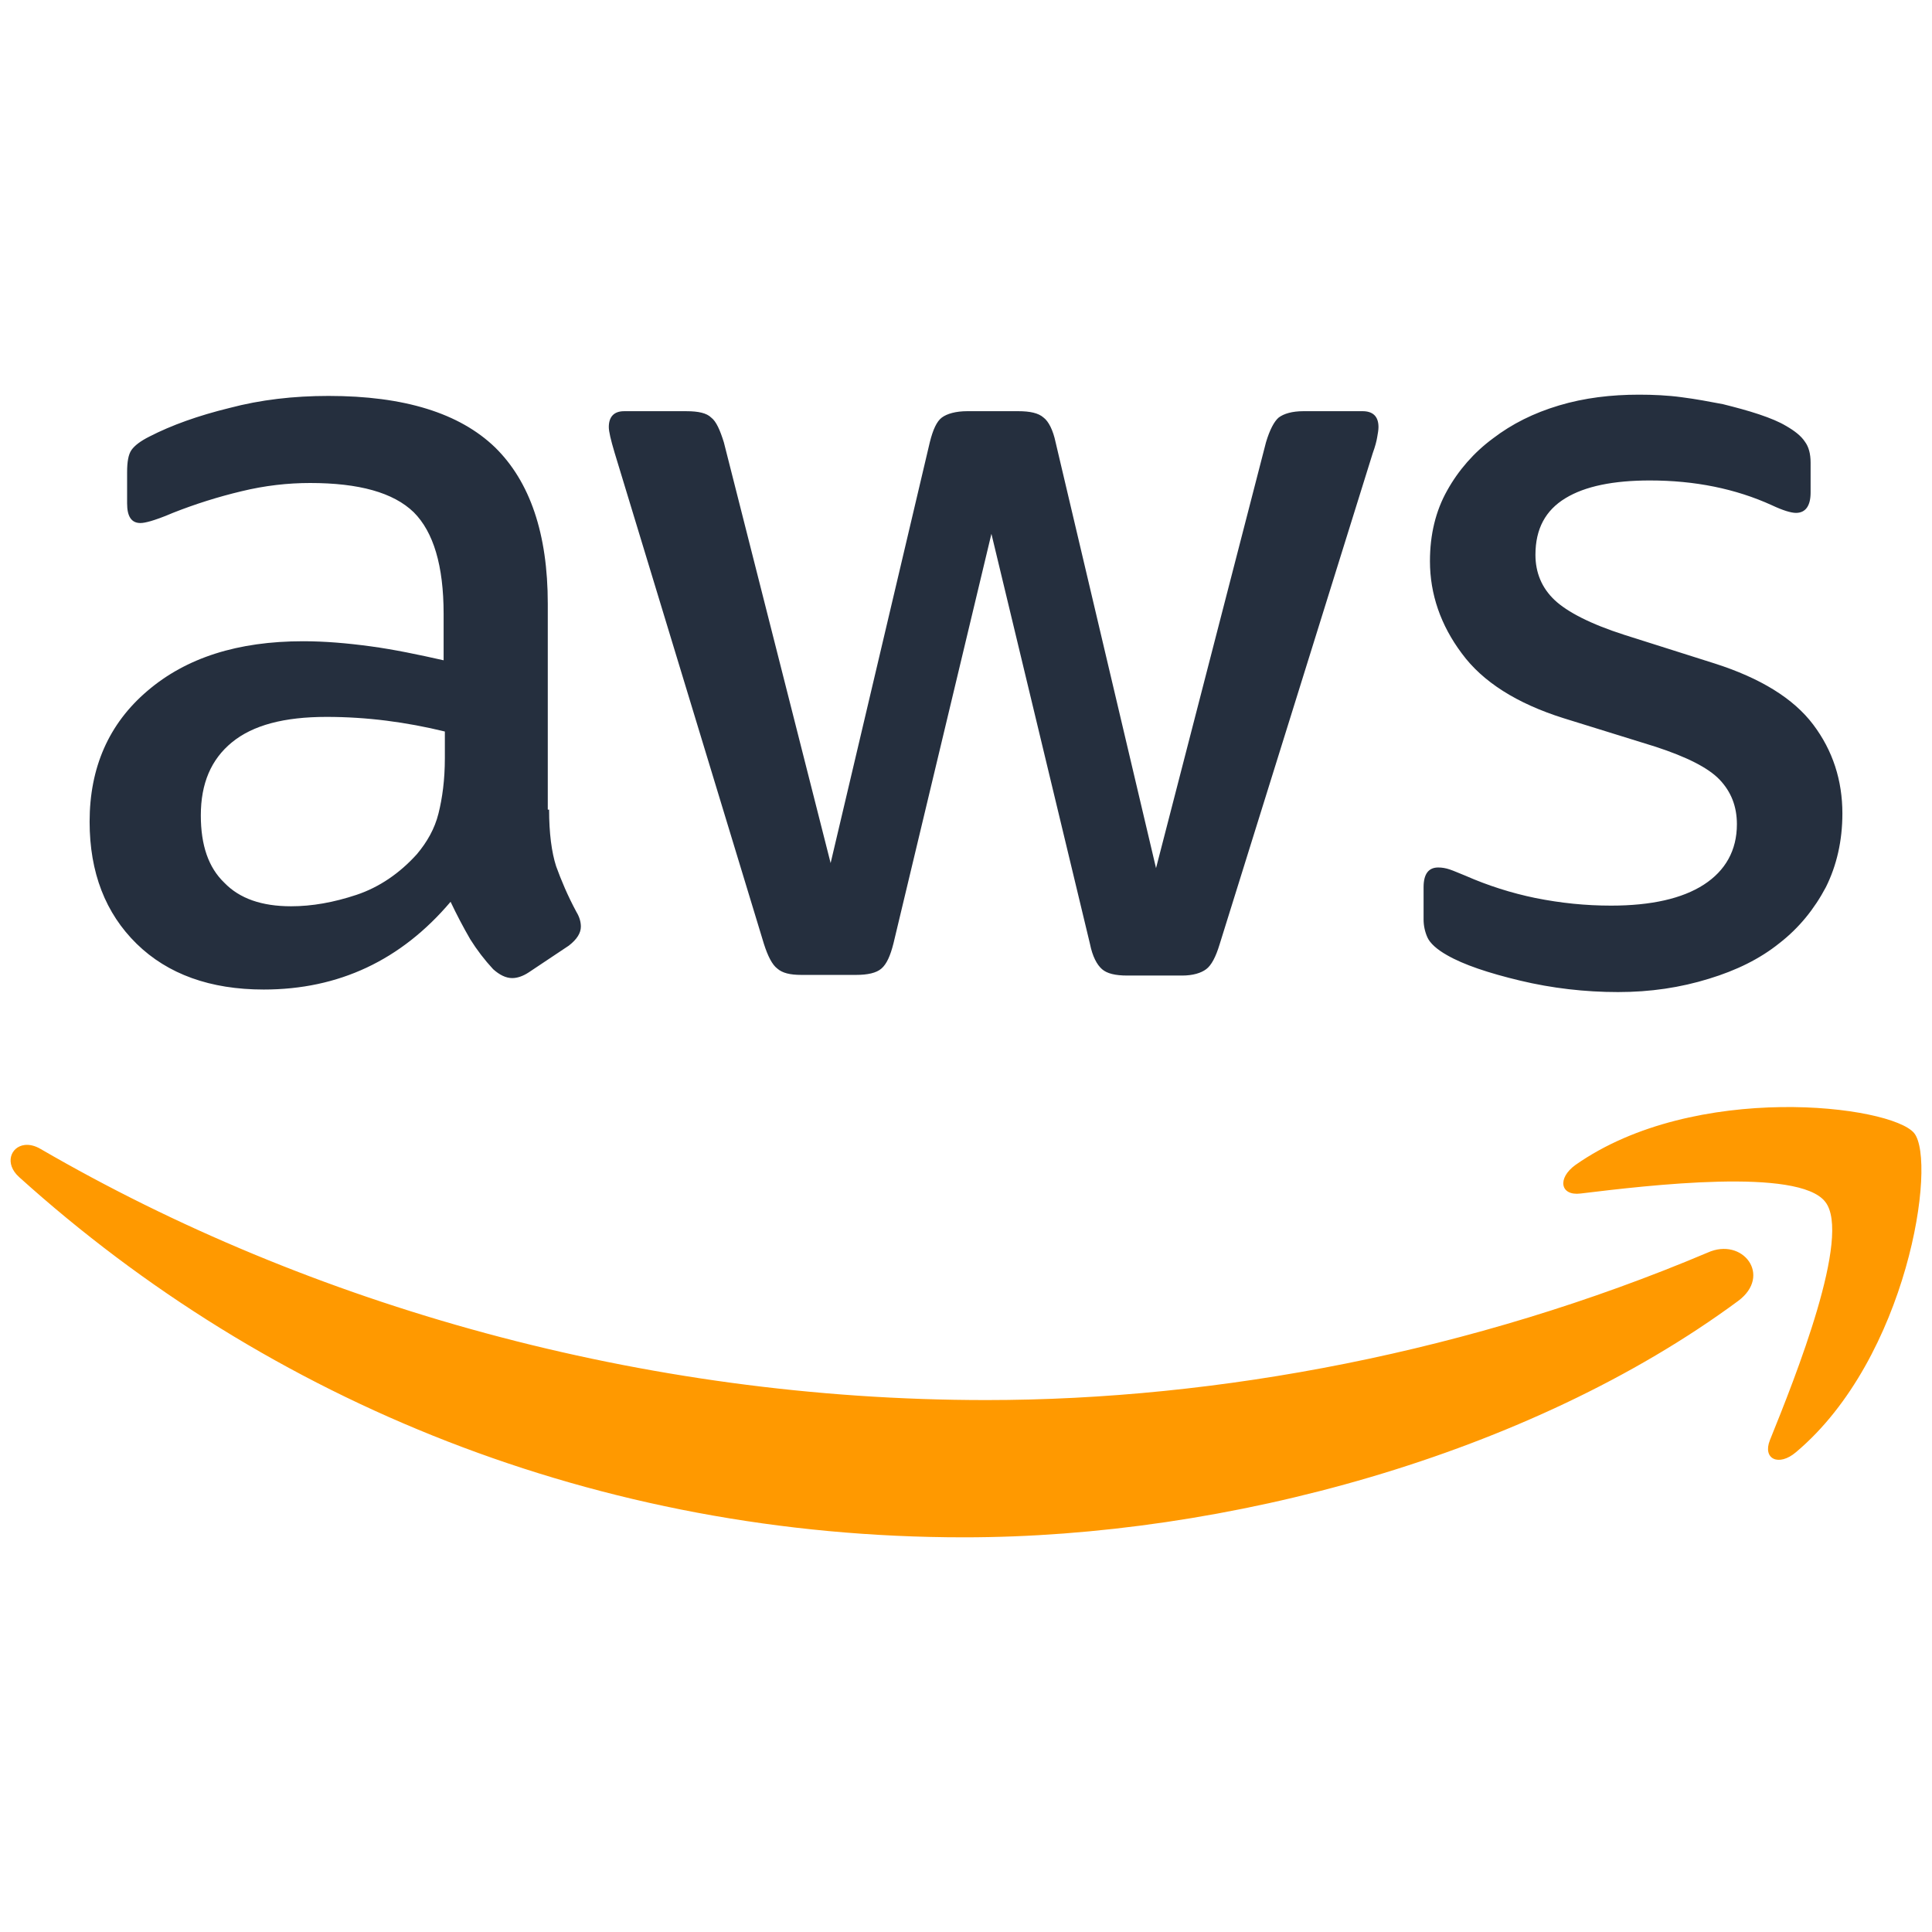
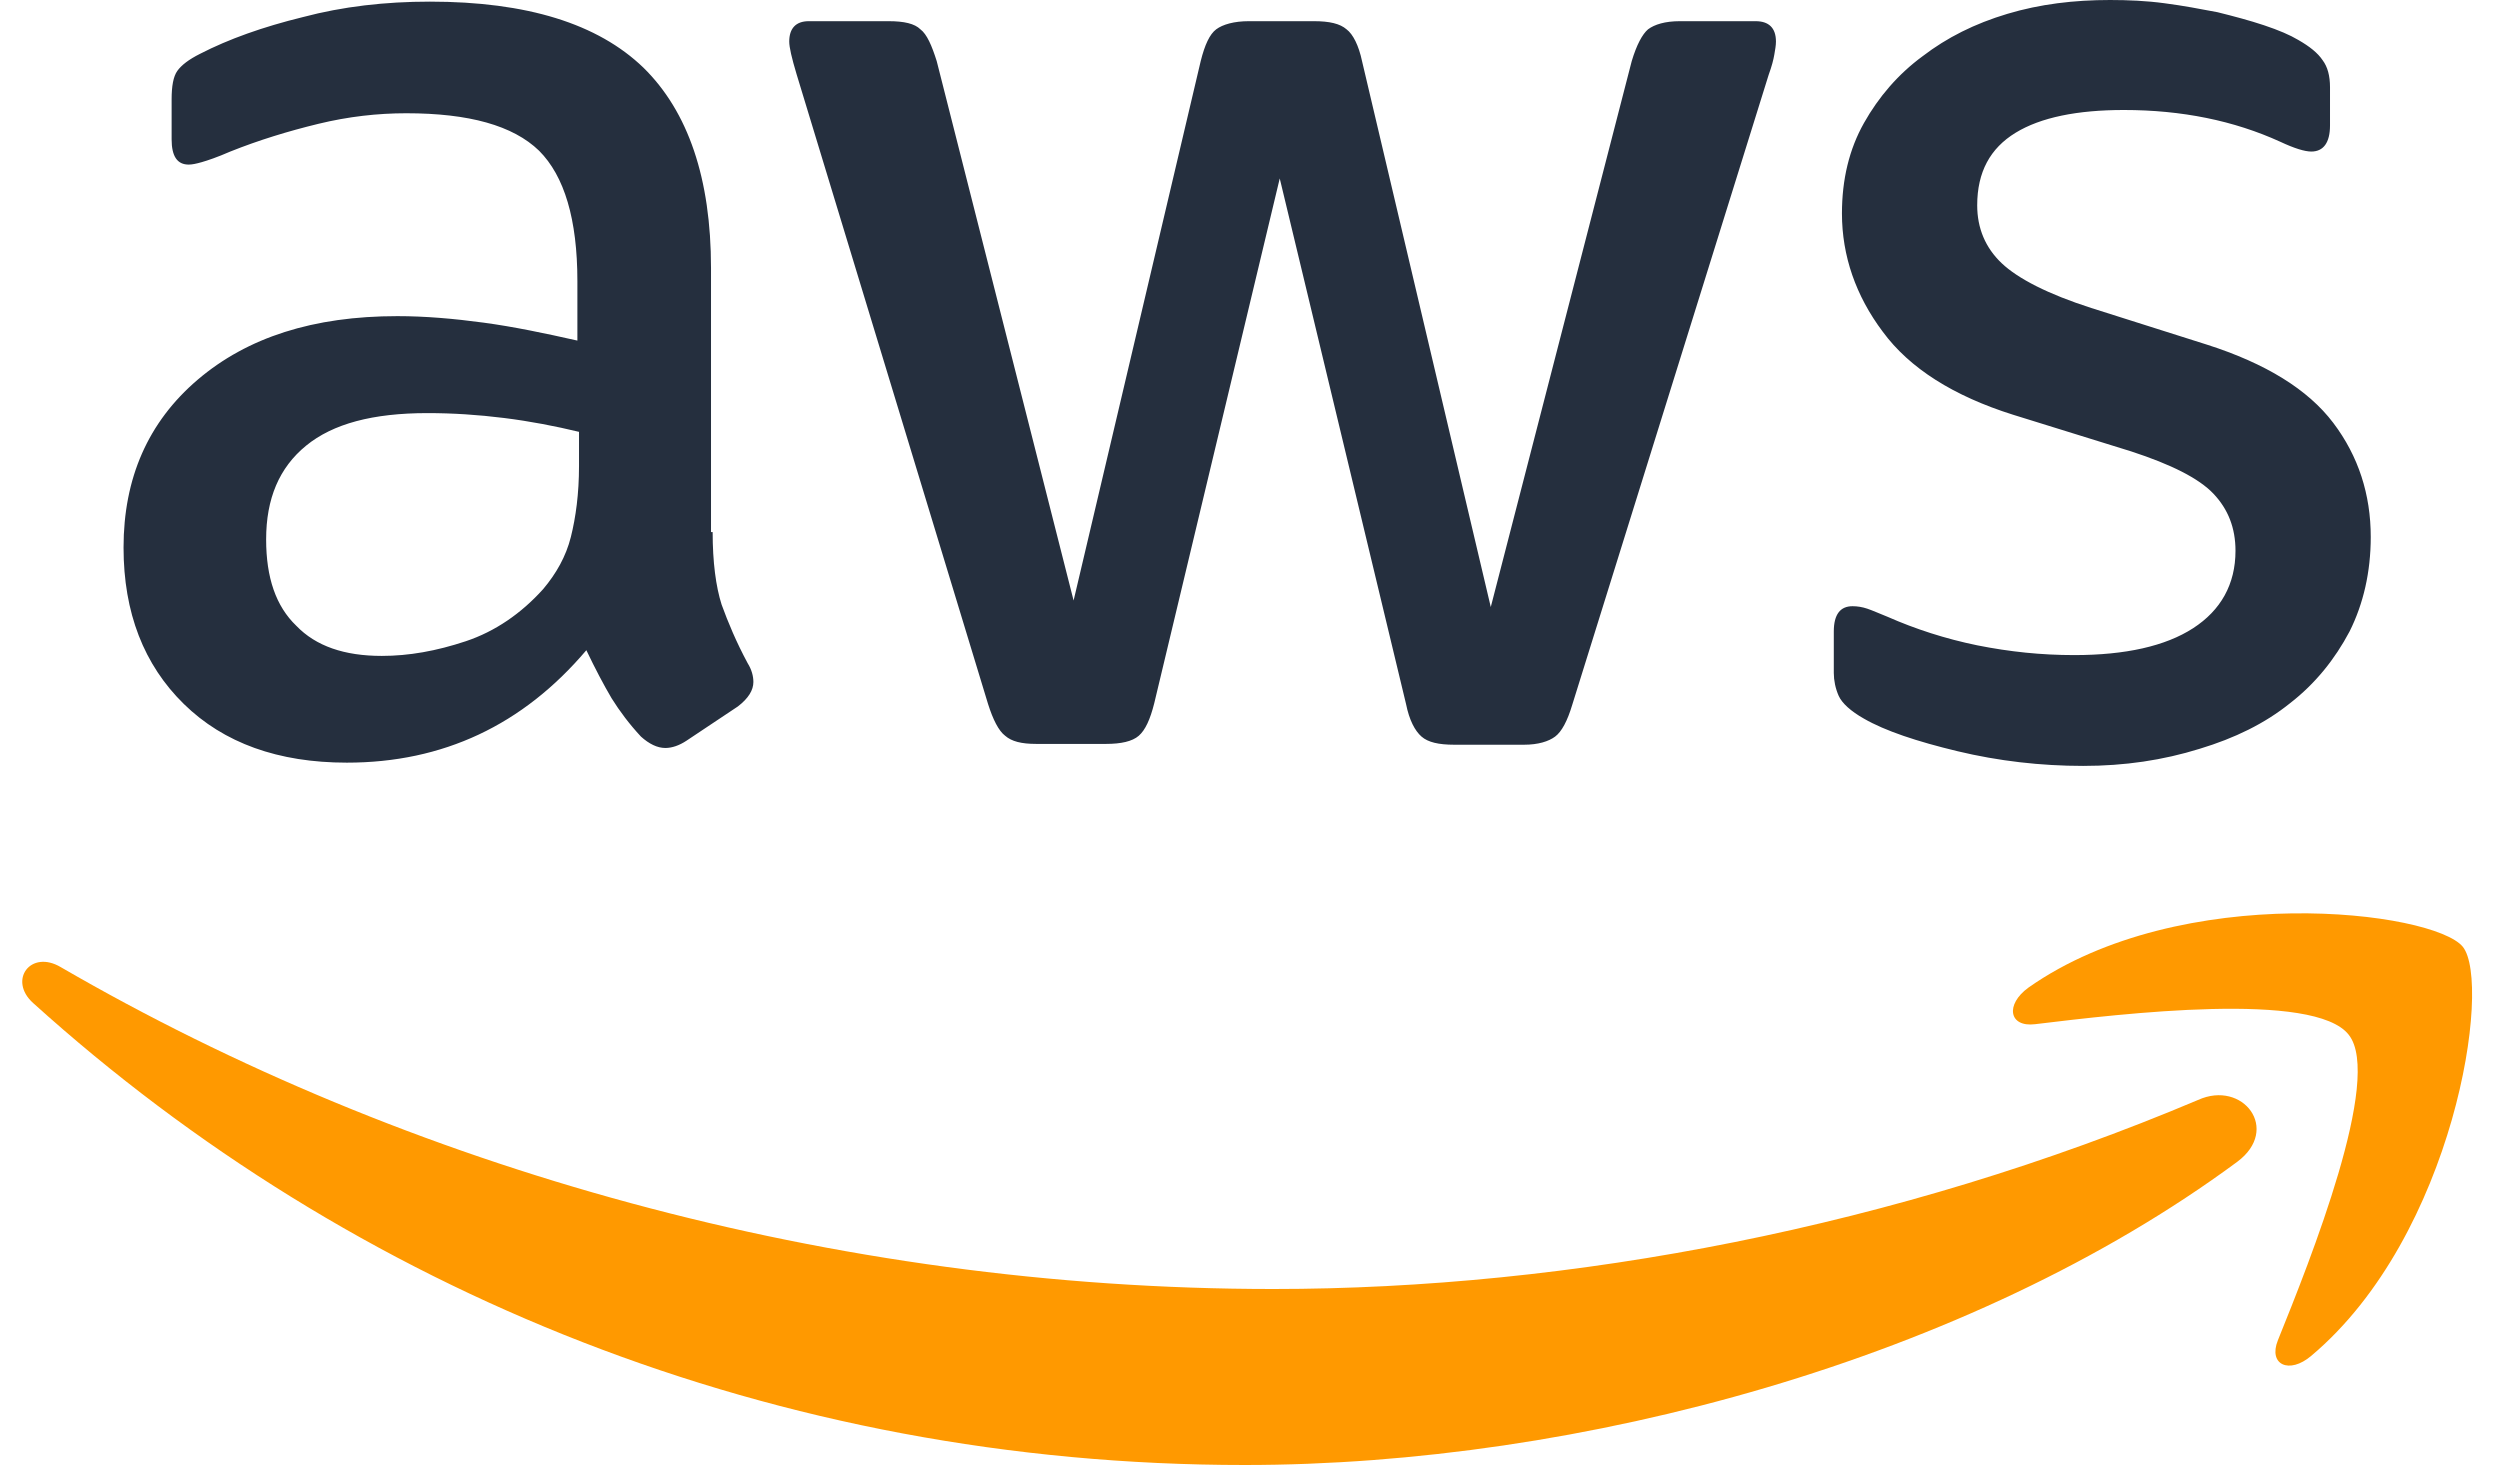
- <svg xmlns="http://www.w3.org/2000/svg" viewBox="0 0 128 128">
-   <path fill="#252f3e" d="M36.379 53.64c0 1.56.168 2.825.465 3.75.336.926.758 1.938 1.347 3.032.207.336.293.672.293.969 0 .418-.254.84-.8 1.261l-2.653 1.77c-.379.25-.758.379-1.093.379-.422 0-.844-.211-1.266-.59a13.28 13.28 0 0 1-1.516-1.98 34.153 34.153 0 0 1-1.304-2.485c-3.282 3.875-7.41 5.813-12.38 5.813-3.535 0-6.355-1.012-8.421-3.032-2.063-2.023-3.114-4.718-3.114-8.086 0-3.578 1.262-6.484 3.833-8.671 2.566-2.192 5.976-3.286 10.316-3.286 1.43 0 2.902.125 4.46.336 1.56.211 3.161.547 4.845.926v-3.074c0-3.2-.676-5.43-1.98-6.734C26.061 32.633 23.788 32 20.546 32c-1.473 0-2.988.168-4.547.547a33.416 33.416 0 0 0-4.547 1.433c-.676.293-1.18.461-1.473.547-.296.082-.507.125-.675.125-.59 0-.883-.422-.883-1.304v-2.063c0-.676.082-1.18.293-1.476.21-.293.59-.586 1.18-.883 1.472-.758 3.242-1.39 5.304-1.895 2.063-.547 4.254-.8 6.57-.8 5.008 0 8.672 1.136 11.032 3.41 2.316 2.273 3.492 5.726 3.492 10.359v13.64Zm-17.094 6.403c1.387 0 2.82-.254 4.336-.758 1.516-.508 2.863-1.433 4-2.695.672-.8 1.18-1.684 1.43-2.695.254-1.012.422-2.23.422-3.665v-1.765a34.401 34.401 0 0 0-3.871-.719 31.816 31.816 0 0 0-3.961-.25c-2.82 0-4.883.547-6.274 1.684-1.387 1.136-2.062 2.734-2.062 4.84 0 1.98.504 3.453 1.558 4.464 1.012 1.051 2.485 1.559 4.422 1.559Zm33.809 4.547c-.758 0-1.262-.125-1.598-.422-.34-.254-.633-.84-.887-1.64L40.715 29.98c-.25-.843-.38-1.39-.38-1.687 0-.672.337-1.05 1.013-1.05h4.125c.8 0 1.347.124 1.644.421.336.25.59.84.84 1.64l7.074 27.876 6.57-27.875c.208-.84.462-1.39.797-1.64.34-.255.93-.423 1.688-.423h3.367c.8 0 1.348.125 1.684.422.336.25.633.84.8 1.64l6.653 28.212 7.285-28.211c.25-.84.547-1.39.84-1.64.336-.255.887-.423 1.644-.423h3.914c.676 0 1.055.336 1.055 1.051 0 .21-.043.422-.086.676-.043.254-.125.59-.293 1.05L80.801 62.57c-.254.84-.547 1.387-.887 1.64-.336.255-.883.423-1.598.423h-3.62c-.801 0-1.348-.13-1.684-.422-.34-.297-.633-.844-.801-1.684l-6.527-27.16-6.485 27.117c-.21.844-.46 1.391-.8 1.684-.337.297-.926.422-1.684.422Zm54.105 1.137c-2.187 0-4.379-.254-6.484-.758-2.106-.504-3.746-1.055-4.84-1.684-.676-.379-1.137-.8-1.305-1.18a2.919 2.919 0 0 1-.254-1.18v-2.148c0-.882.336-1.304.97-1.304.25 0 .503.043.757.129.25.082.629.25 1.05.418a23.102 23.102 0 0 0 4.634 1.476c1.683.336 3.324.504 5.011.504 2.653 0 4.715-.465 6.145-1.39 1.433-.926 2.191-2.274 2.191-4 0-1.18-.379-2.145-1.136-2.946-.758-.8-2.192-1.516-4.254-2.191l-6.106-1.895c-3.074-.969-5.348-2.398-6.734-4.293-1.39-1.855-2.106-3.918-2.106-6.105 0-1.77.38-3.328 1.137-4.676a10.829 10.829 0 0 1 3.031-3.453c1.262-.965 2.696-1.684 4.38-2.188 1.683-.504 3.452-.715 5.304-.715.926 0 1.894.043 2.82.168.969.125 1.852.293 2.738.461.84.211 1.641.422 2.399.676.758.254 1.348.504 1.77.758.59.336 1.011.672 1.261 1.05.254.34.379.802.379 1.391v1.98c0 .884-.336 1.348-.969 1.348-.336 0-.883-.171-1.597-.507-2.403-1.094-5.098-1.641-8.086-1.641-2.399 0-4.293.379-5.598 1.18-1.309.797-1.98 2.02-1.98 3.746 0 1.18.421 2.191 1.261 2.988.844.8 2.403 1.602 4.633 2.316l5.98 1.895c3.032.969 5.22 2.316 6.524 4.043 1.305 1.727 1.938 3.707 1.938 5.895 0 1.812-.38 3.453-1.094 4.882-.758 1.434-1.77 2.696-3.074 3.707-1.305 1.051-2.864 1.809-4.672 2.36-1.895.586-3.875.883-6.024.883Zm0 0" />
-   <path fill="#f90" d="M118 73.348c-4.432.063-9.664 1.052-13.621 3.832-1.223.883-1.012 2.062.336 1.894 4.508-.547 14.44-1.726 16.21.547 1.77 2.23-1.976 11.62-3.663 15.79-.504 1.26.59 1.769 1.726.8 7.41-6.231 9.348-19.242 7.832-21.137-.757-.925-4.388-1.79-8.82-1.726zM1.63 75.859c-.927.116-1.347 1.236-.368 2.121 16.508 14.902 38.359 23.872 62.613 23.872 17.305 0 37.43-5.43 51.281-15.66 2.273-1.688.297-4.254-2.02-3.204-15.534 6.57-32.421 9.77-47.788 9.77-22.778 0-44.8-6.273-62.653-16.633-.39-.231-.755-.304-1.064-.266z" />
+ <svg xmlns="http://www.w3.org/2000/svg" height="1465" viewBox="-.1 1.1 304.9 179.8" width="2500">
+   <path d="m86.4 66.4c0 3.7.4 6.7 1.1 8.9.8 2.2 1.8 4.6 3.2 7.2.5.8.7 1.6.7 2.3 0 1-.6 2-1.9 3l-6.3 4.2c-.9.6-1.8.9-2.6.9-1 0-2-.5-3-1.4-1.4-1.5-2.6-3.1-3.6-4.7-1-1.7-2-3.6-3.1-5.9-7.8 9.2-17.6 13.8-29.4 13.8-8.4 0-15.1-2.4-20-7.2s-7.4-11.2-7.4-19.2c0-8.5 3-15.4 9.1-20.6s14.2-7.8 24.5-7.8c3.4 0 6.9.3 10.6.8s7.5 1.3 11.5 2.2v-7.3c0-7.6-1.6-12.9-4.7-16-3.2-3.1-8.6-4.6-16.3-4.6-3.5 0-7.1.4-10.8 1.3s-7.3 2-10.8 3.4c-1.6.7-2.8 1.1-3.5 1.3s-1.2.3-1.6.3c-1.4 0-2.1-1-2.1-3.1v-4.9c0-1.6.2-2.8.7-3.5s1.4-1.4 2.8-2.1c3.5-1.8 7.7-3.3 12.6-4.5 4.9-1.3 10.1-1.9 15.6-1.9 11.9 0 20.6 2.7 26.2 8.1 5.5 5.4 8.3 13.6 8.3 24.6v32.4zm-40.6 15.2c3.3 0 6.7-.6 10.3-1.8s6.8-3.4 9.5-6.4c1.6-1.9 2.8-4 3.4-6.4s1-5.3 1-8.7v-4.2c-2.9-.7-6-1.3-9.2-1.7s-6.3-.6-9.4-.6c-6.7 0-11.6 1.3-14.9 4s-4.9 6.5-4.9 11.5c0 4.7 1.2 8.2 3.7 10.6 2.4 2.5 5.9 3.7 10.5 3.7zm80.3 10.8c-1.8 0-3-.3-3.8-1-.8-.6-1.5-2-2.1-3.9l-23.5-77.3c-.6-2-.9-3.3-.9-4 0-1.6.8-2.5 2.4-2.5h9.8c1.9 0 3.2.3 3.9 1 .8.6 1.4 2 2 3.9l16.8 66.2 15.6-66.2c.5-2 1.1-3.3 1.9-3.9s2.2-1 4-1h8c1.9 0 3.2.3 4 1 .8.6 1.5 2 1.9 3.9l15.8 67 17.3-67c.6-2 1.3-3.3 2-3.9.8-.6 2.1-1 3.9-1h9.3c1.6 0 2.5.8 2.5 2.5 0 .5-.1 1-.2 1.6s-.3 1.4-.7 2.5l-24.1 77.3c-.6 2-1.3 3.3-2.1 3.9s-2.1 1-3.8 1h-8.6c-1.9 0-3.2-.3-4-1s-1.5-2-1.9-4l-15.5-64.5-15.4 64.4c-.5 2-1.1 3.3-1.9 4s-2.2 1-4 1zm128.5 2.7c-5.2 0-10.4-.6-15.4-1.8s-8.9-2.5-11.5-4c-1.6-.9-2.7-1.9-3.1-2.8s-.6-1.9-.6-2.8v-5.1c0-2.1.8-3.1 2.3-3.1.6 0 1.2.1 1.8.3s1.5.6 2.5 1c3.4 1.5 7.1 2.7 11 3.5 4 .8 7.9 1.2 11.9 1.2 6.3 0 11.2-1.1 14.6-3.3s5.2-5.4 5.2-9.5c0-2.8-.9-5.1-2.7-7s-5.2-3.6-10.1-5.2l-14.5-4.5c-7.3-2.3-12.7-5.7-16-10.2-3.3-4.4-5-9.3-5-14.5 0-4.2.9-7.9 2.7-11.1s4.2-6 7.2-8.2c3-2.3 6.4-4 10.4-5.2s8.2-1.7 12.6-1.7c2.2 0 4.5.1 6.7.4 2.3.3 4.4.7 6.5 1.1 2 .5 3.9 1 5.7 1.6s3.2 1.2 4.2 1.8c1.4.8 2.4 1.6 3 2.5.6.8.9 1.9.9 3.3v4.7c0 2.1-.8 3.2-2.3 3.2-.8 0-2.1-.4-3.8-1.2-5.7-2.6-12.1-3.9-19.2-3.9-5.7 0-10.2.9-13.3 2.8s-4.7 4.8-4.7 8.9c0 2.8 1 5.2 3 7.1s5.7 3.8 11 5.5l14.2 4.5c7.2 2.3 12.4 5.5 15.5 9.6s4.6 8.8 4.6 14c0 4.3-.9 8.2-2.6 11.6-1.8 3.4-4.2 6.4-7.3 8.8-3.1 2.5-6.8 4.3-11.1 5.6-4.5 1.4-9.2 2.1-14.3 2.1z" fill="#252f3e" />
+   <g clip-rule="evenodd" fill="#f90" fill-rule="evenodd">
+     <path d="m273.5 143.7c-32.9 24.3-80.7 37.2-121.8 37.2-57.6 0-109.5-21.3-148.7-56.7-3.1-2.8-.3-6.6 3.4-4.4 42.4 24.6 94.7 39.5 148.8 39.5 36.5 0 76.6-7.6 113.5-23.2 5.5-2.5 10.2 3.6 4.8 7.6z" />
+     <path d="m287.2 128.1c-4.2-5.4-27.8-2.6-38.5-1.3-3.2.4-3.7-2.4-.8-4.5 18.8-13.2 49.7-9.4 53.3-5 3.6 4.5-1 35.4-18.6 50.2-2.7 2.3-5.3 1.1-4.1-1.9 4-9.9 12.9-32.2 8.7-37.5z" />
+   </g>
</svg>
